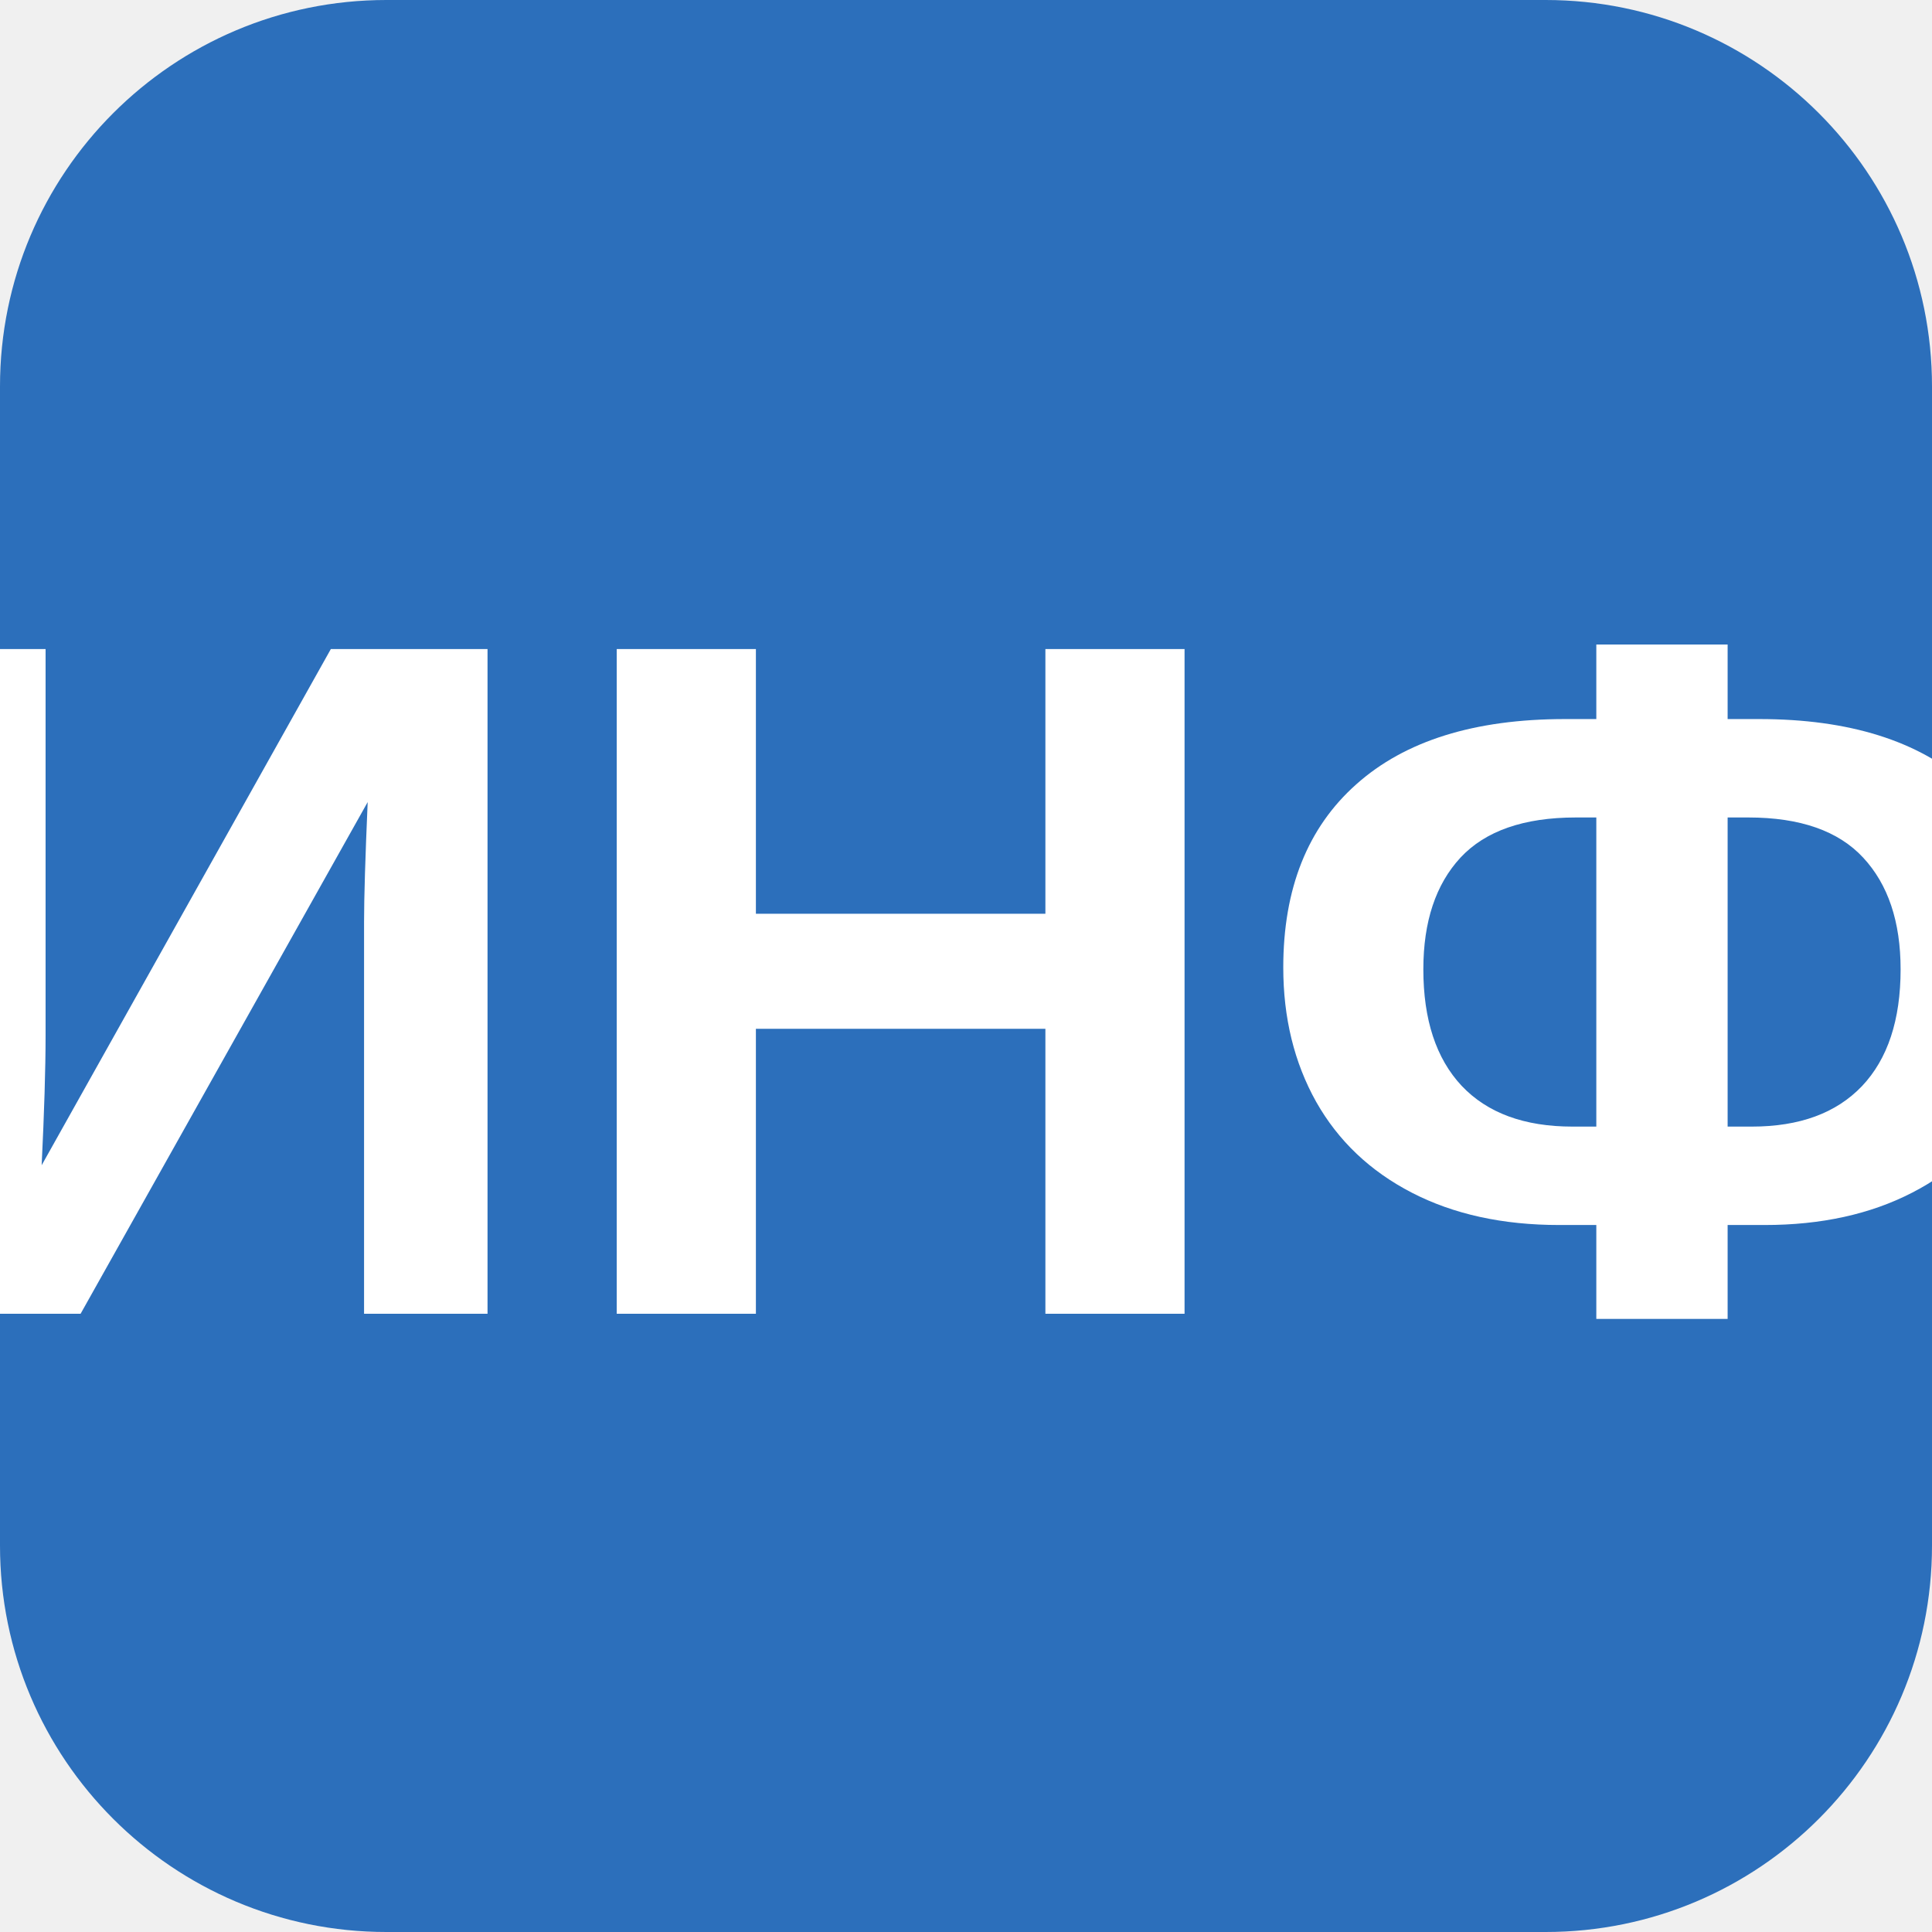
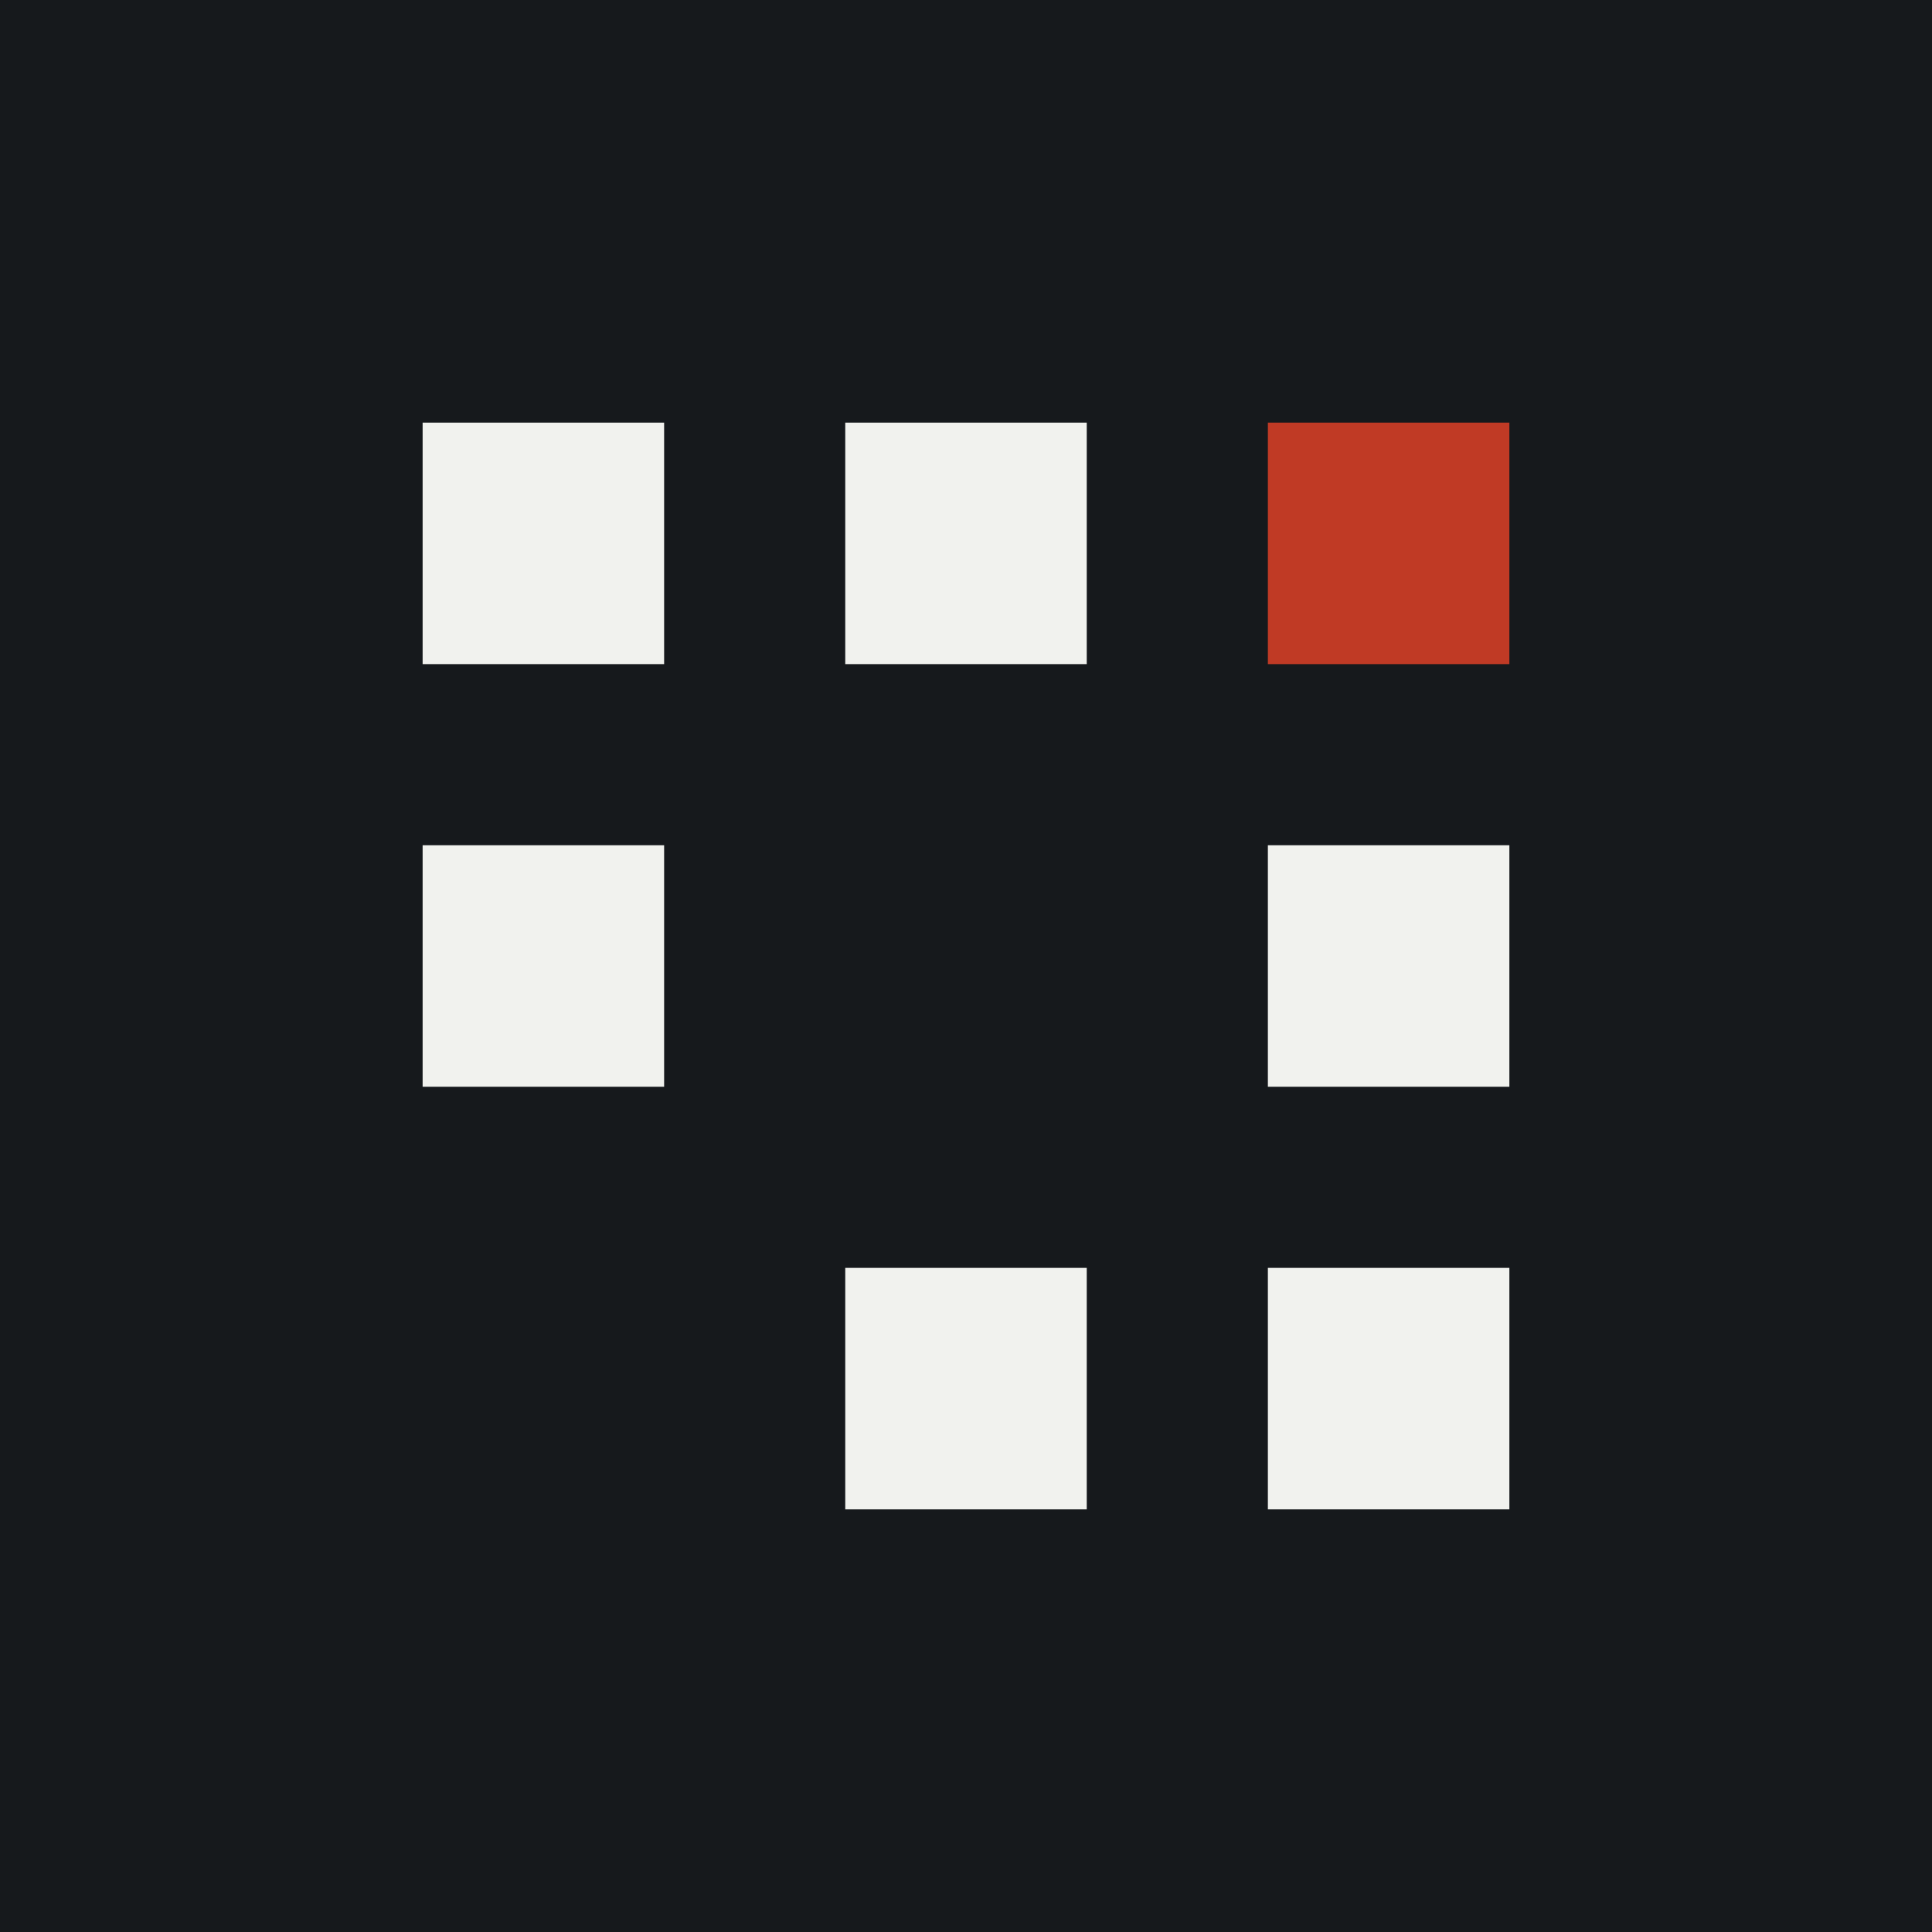
- <svg xmlns="http://www.w3.org/2000/svg" viewBox="0 0 100 100">
-   <rect width="100" height="100" rx="20" fill="#2c6fbb" />
-   <text x="50" y="68" font-family="Arial, sans-serif" font-size="50" font-weight="bold" fill="white" text-anchor="middle">ИНФ</text>
+ <svg xmlns="http://www.w3.org/2000/svg" viewBox="0 0 32 32" role="img" aria-label="Вычисления">
+   <rect width="32" height="32" fill="#16191c" />
+   <g fill="#f1f2ee">
+     <rect x="7" y="7" width="4" height="4" />
+     <rect x="14" y="7" width="4" height="4" />
+     <rect x="7" y="14" width="4" height="4" />
+     <rect x="21" y="14" width="4" height="4" />
+     <rect x="14" y="21" width="4" height="4" />
+     <rect x="21" y="21" width="4" height="4" />
+   </g>
+   <rect x="21" y="7" width="4" height="4" fill="#c03a25" />
</svg>
